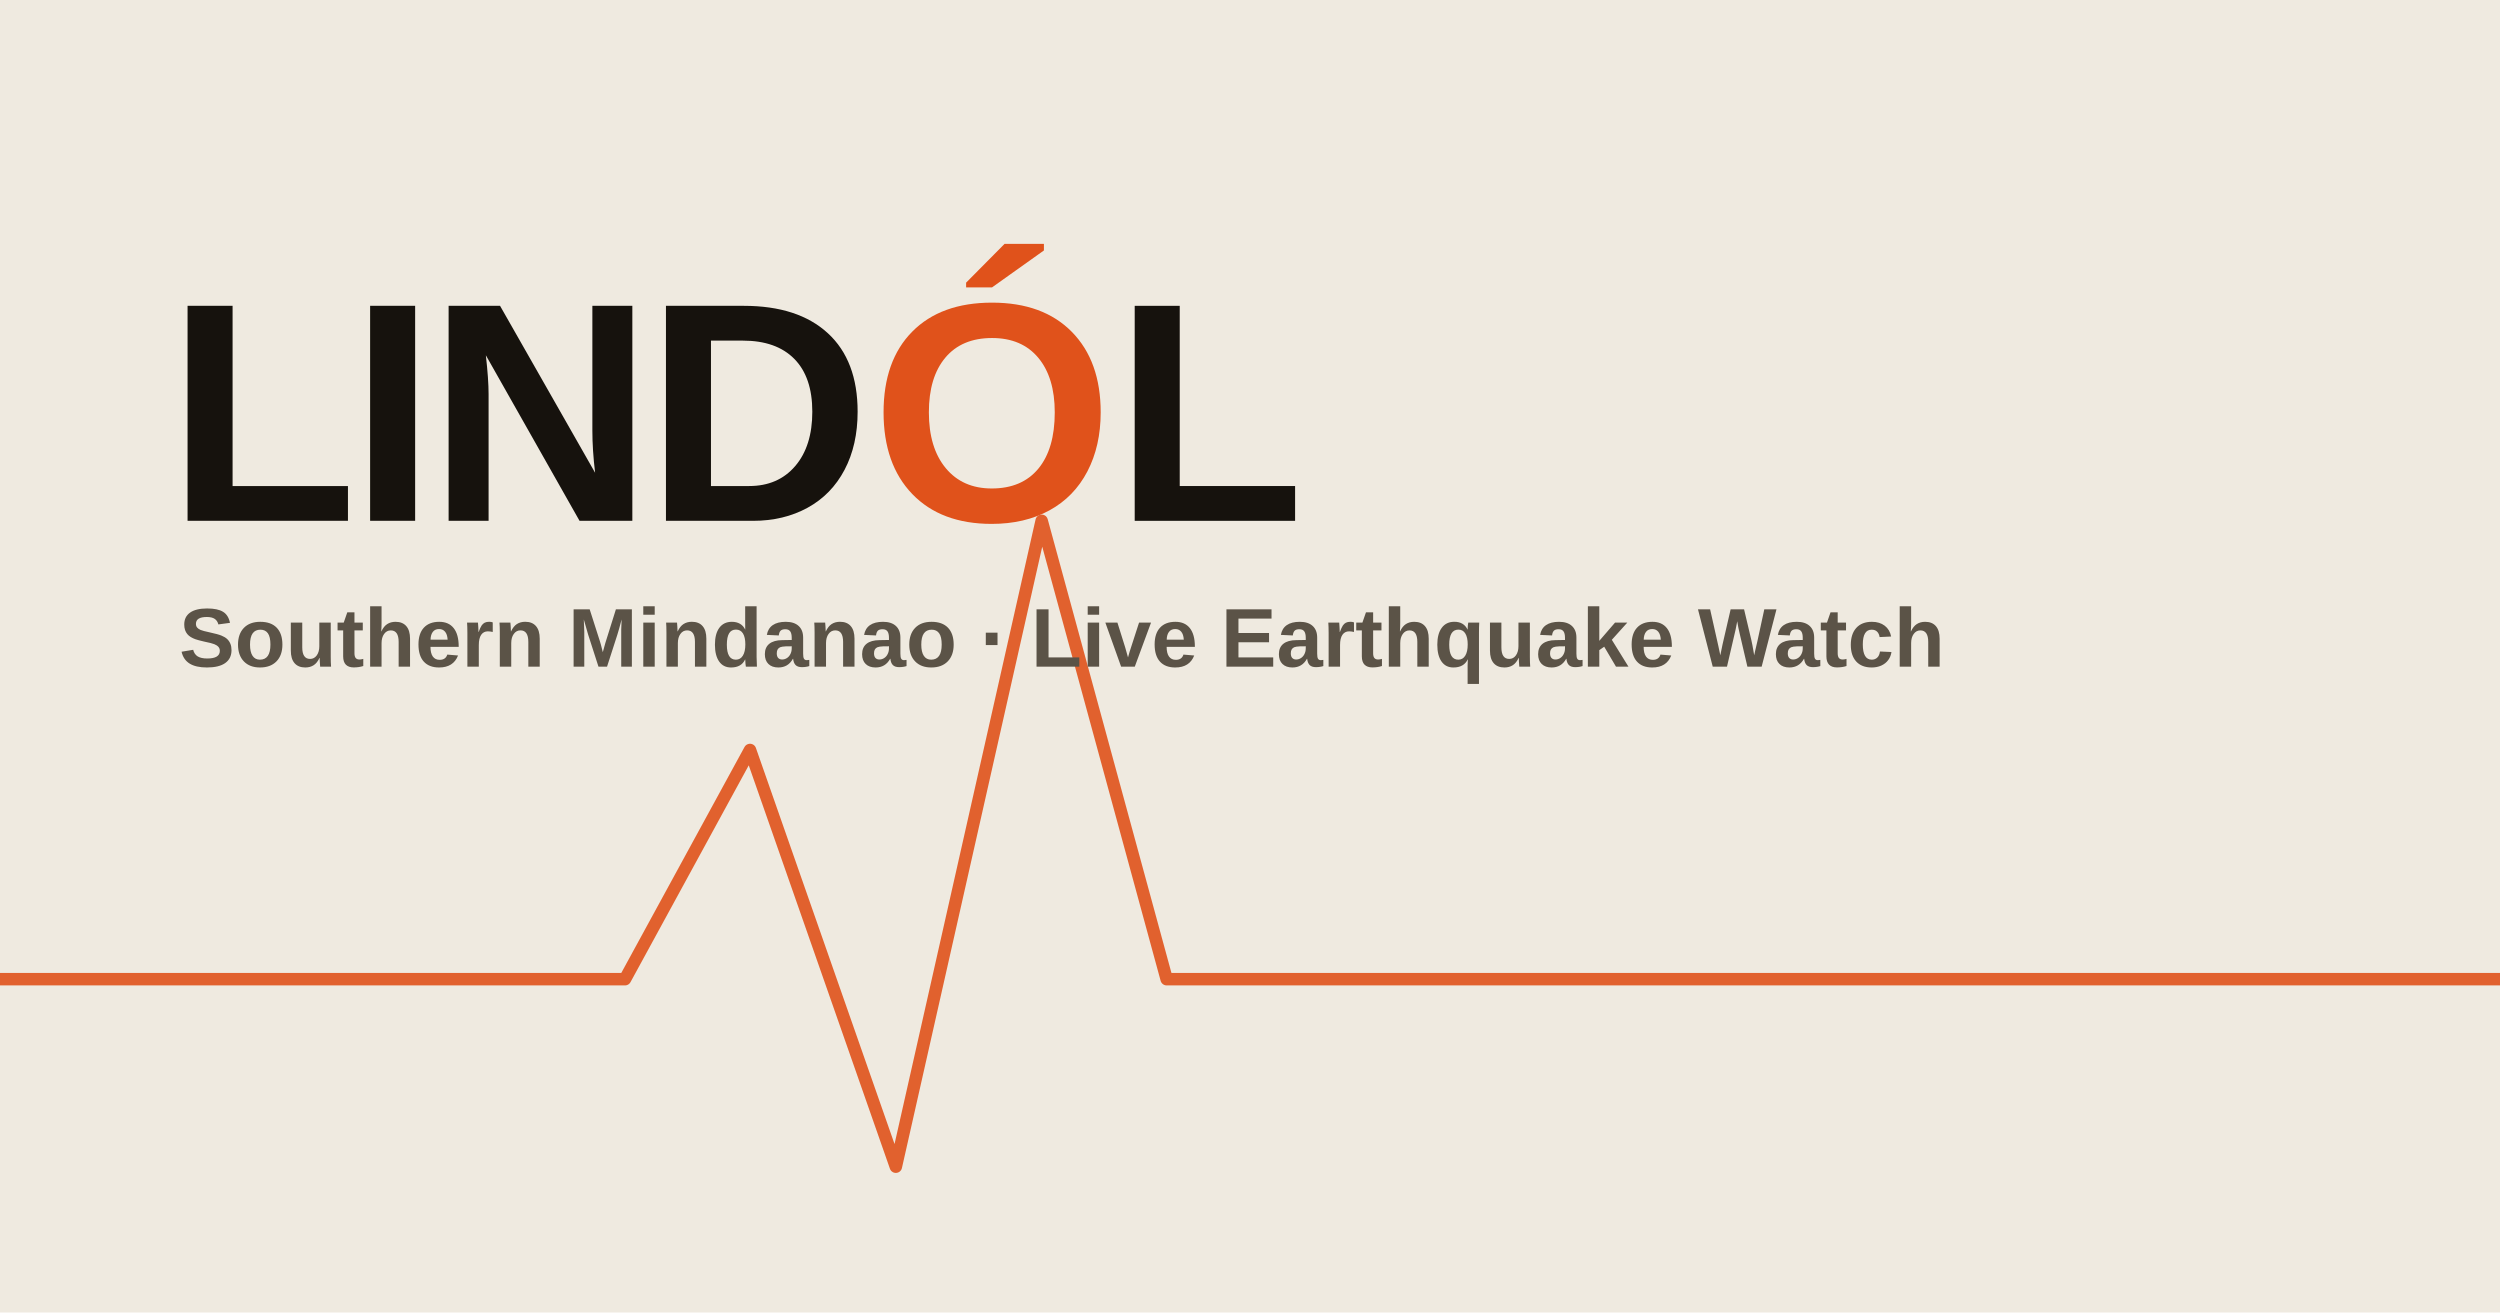
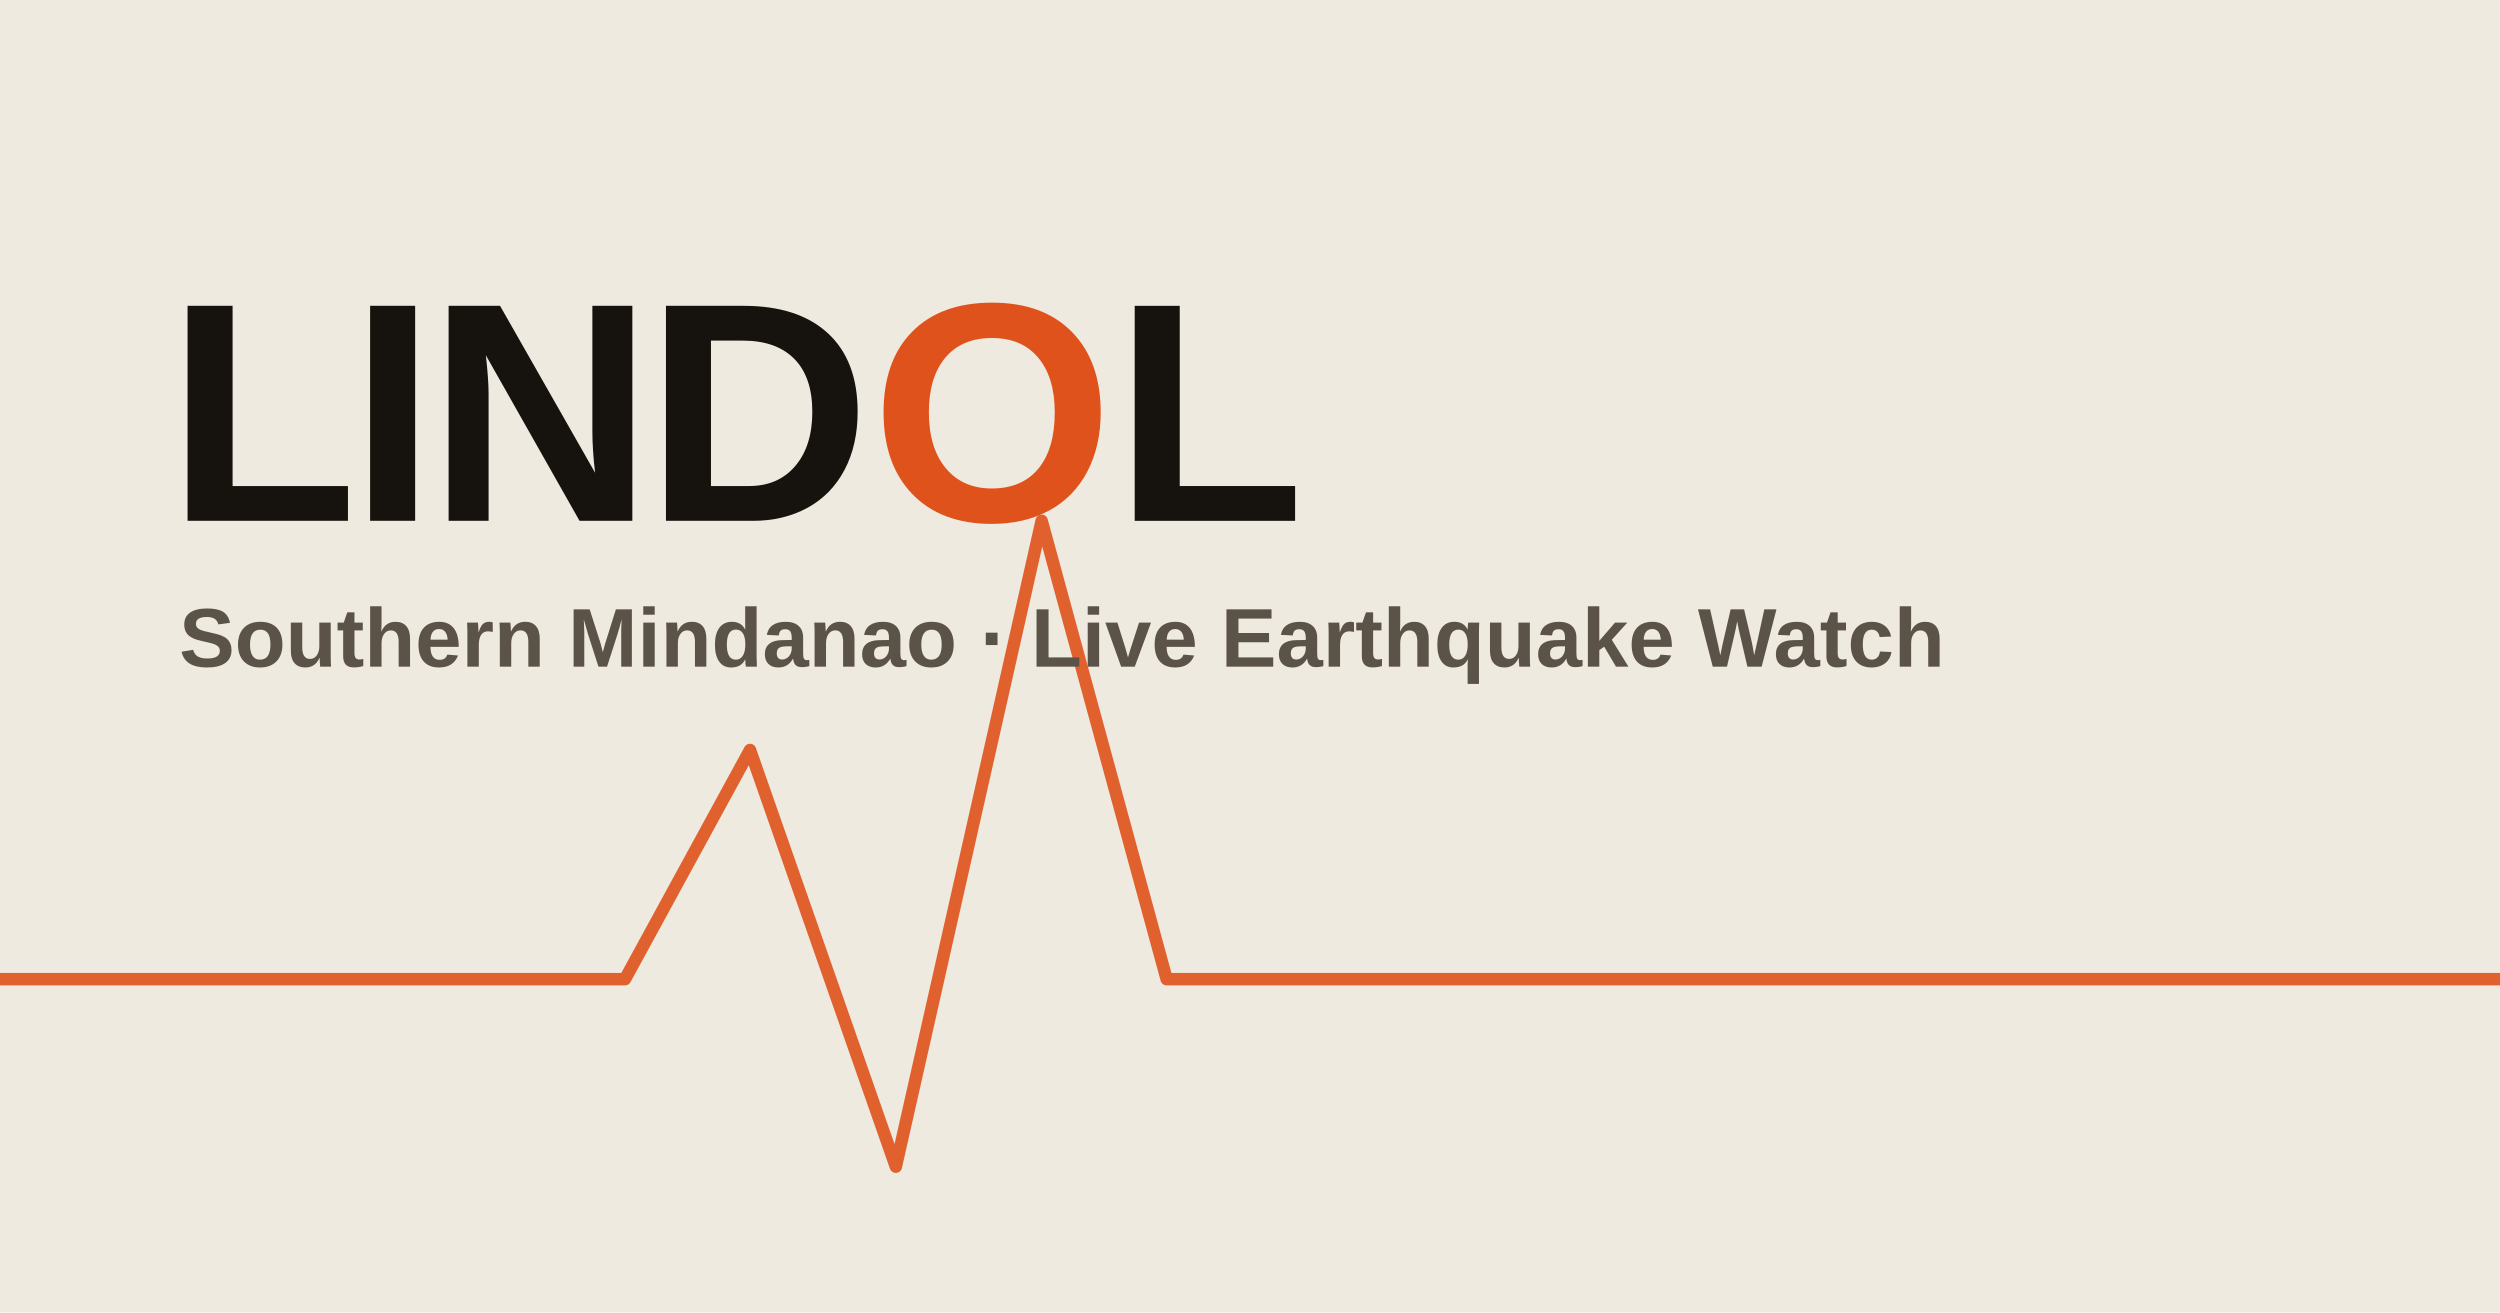
<svg xmlns="http://www.w3.org/2000/svg" width="1200" height="630" viewBox="0 0 1200 630">
  <rect width="1200" height="630" fill="#EFEAE0" />
  <g stroke="#E0521B" stroke-width="6" fill="none" stroke-linejoin="round" stroke-linecap="round" opacity="0.9">
    <path d="M0 470 H300 L360 360 L430 560 L500 250 L560 470 H1200" />
  </g>
-   <text x="80" y="250" font-family="Sora, Arial, sans-serif" font-size="150" font-weight="800" fill="#16120D" letter-spacing="-4">LIND<tspan fill="#E0521B">Ó</tspan>L</text>
+   <text x="80" y="250" font-family="Sora, Arial, sans-serif" font-size="150" font-weight="800" fill="#16120D" letter-spacing="-4">LIND<tspan fill="#E0521B">O</tspan>L</text>
  <text x="86" y="320" font-family="Sora, Arial, sans-serif" font-size="40" font-weight="600" fill="#5B5347">Southern Mindanao · Live Earthquake Watch</text>
</svg>
